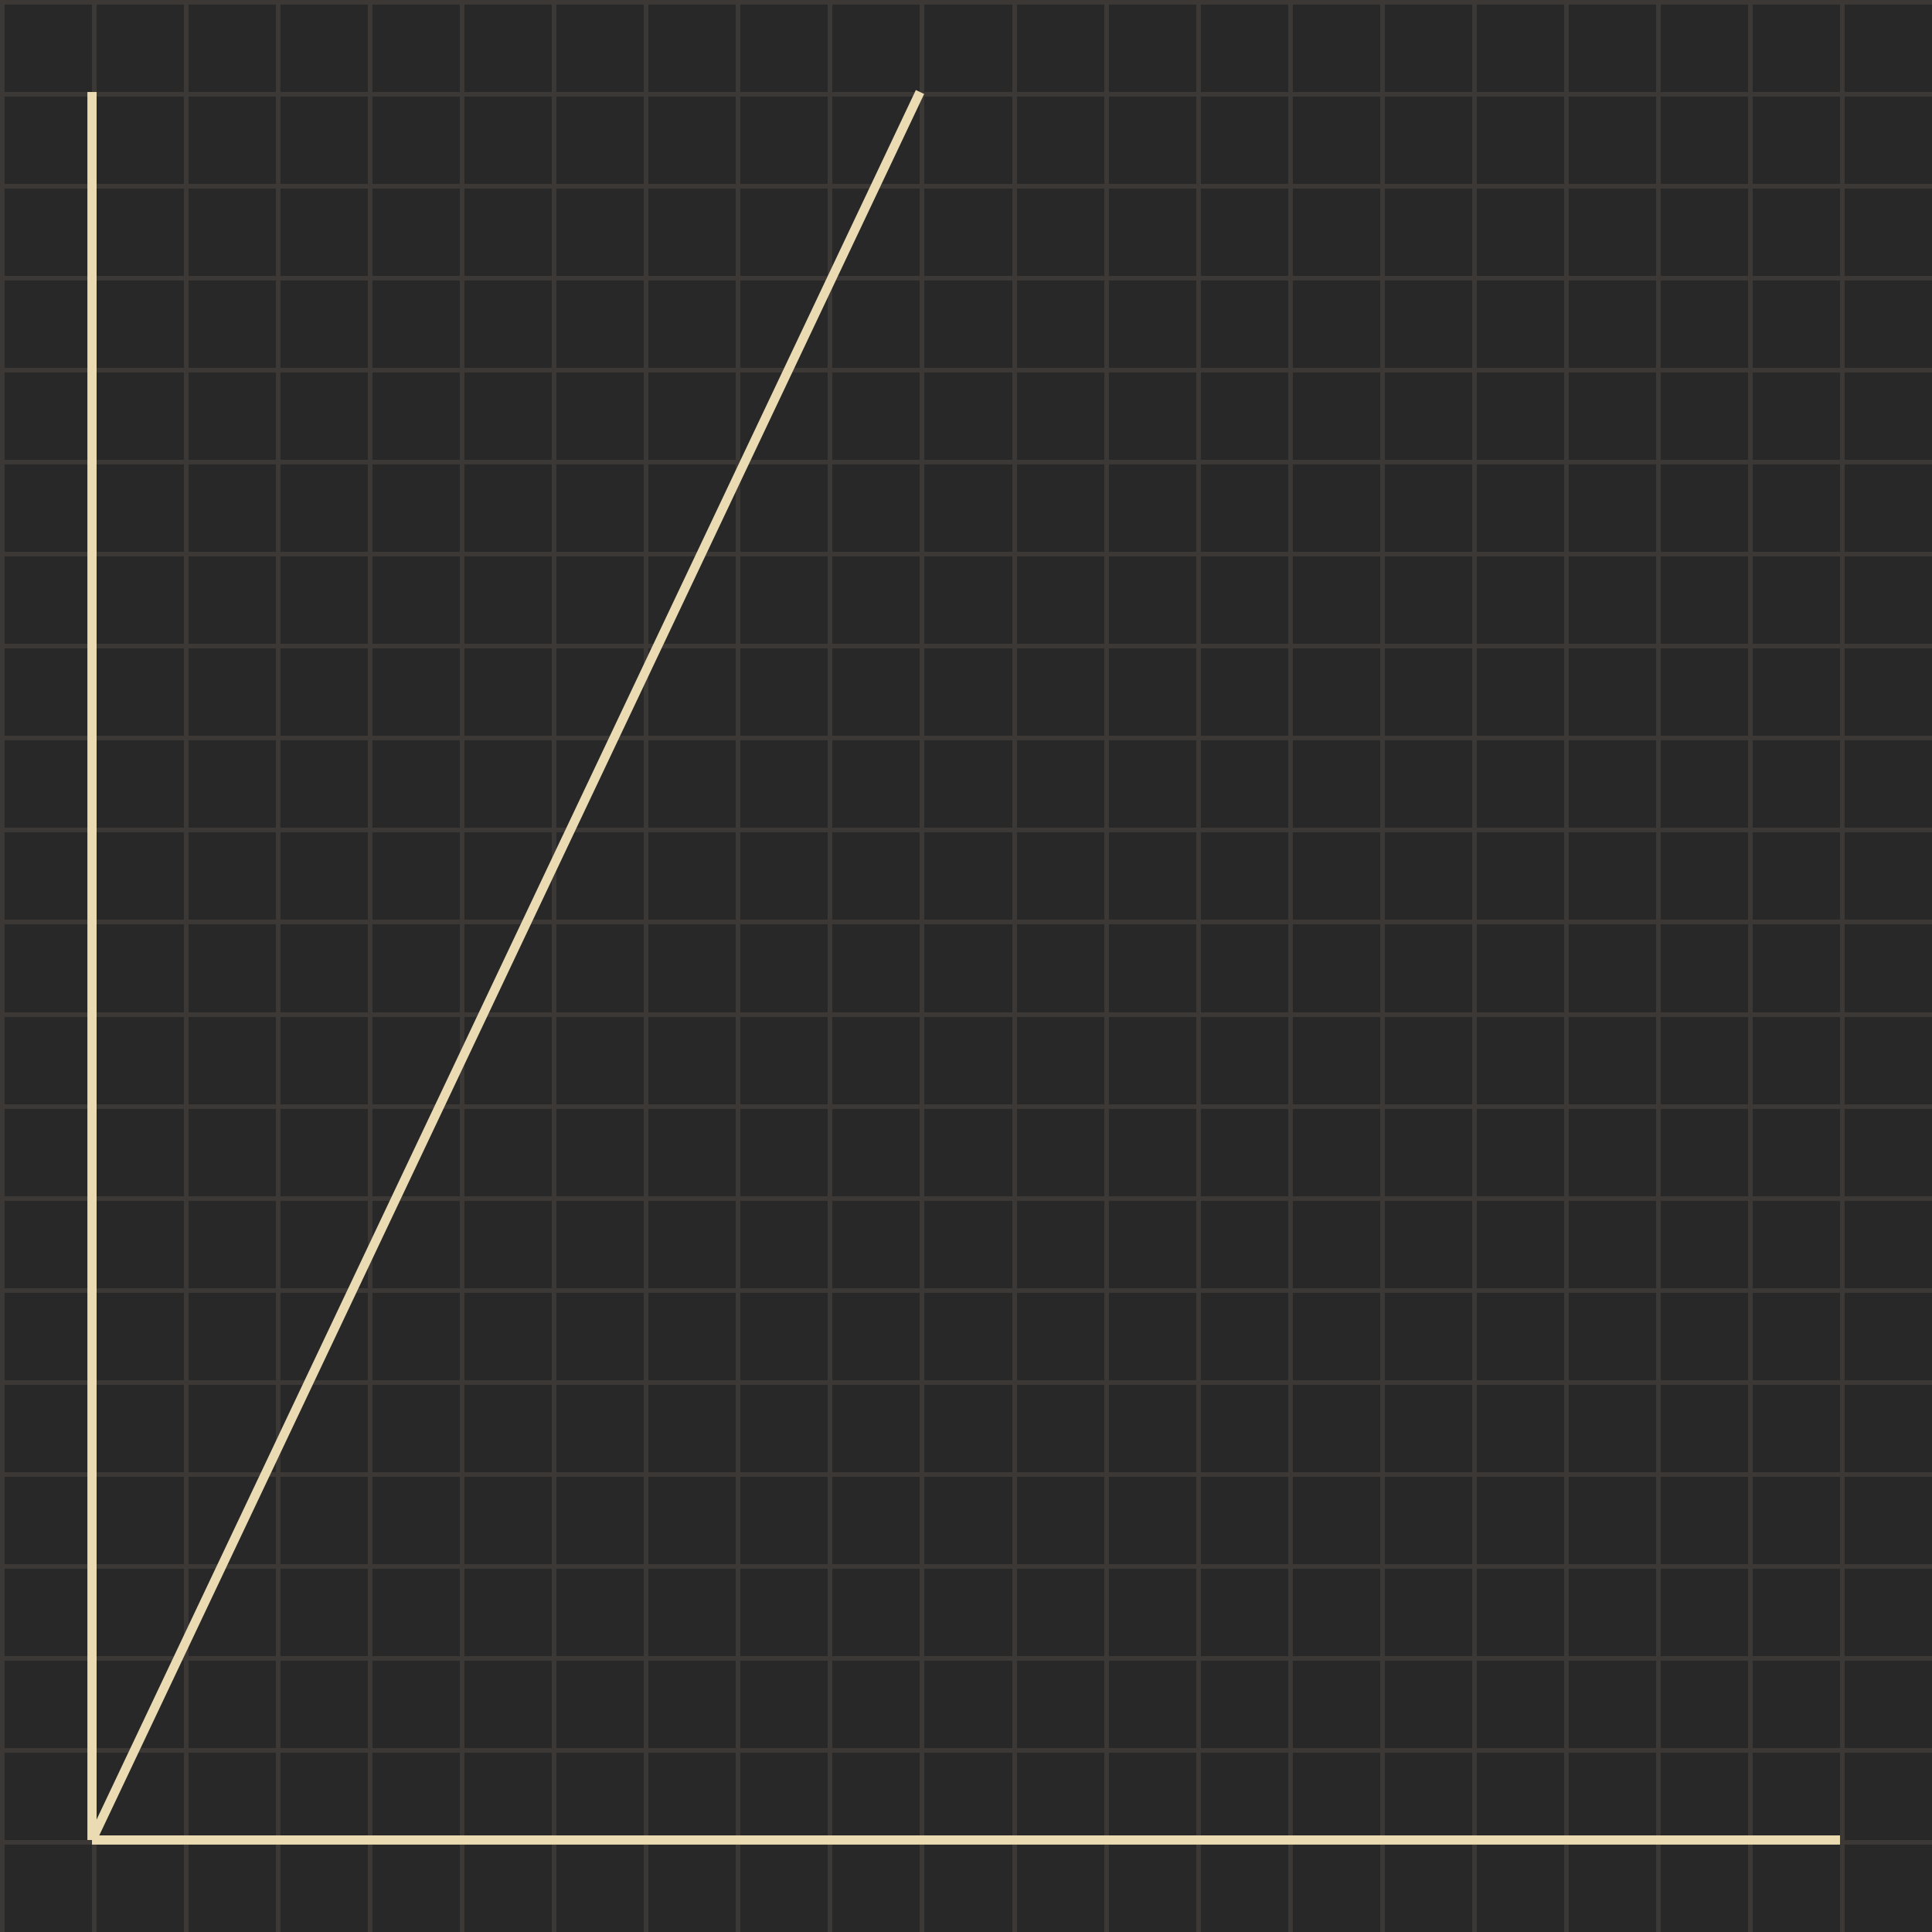
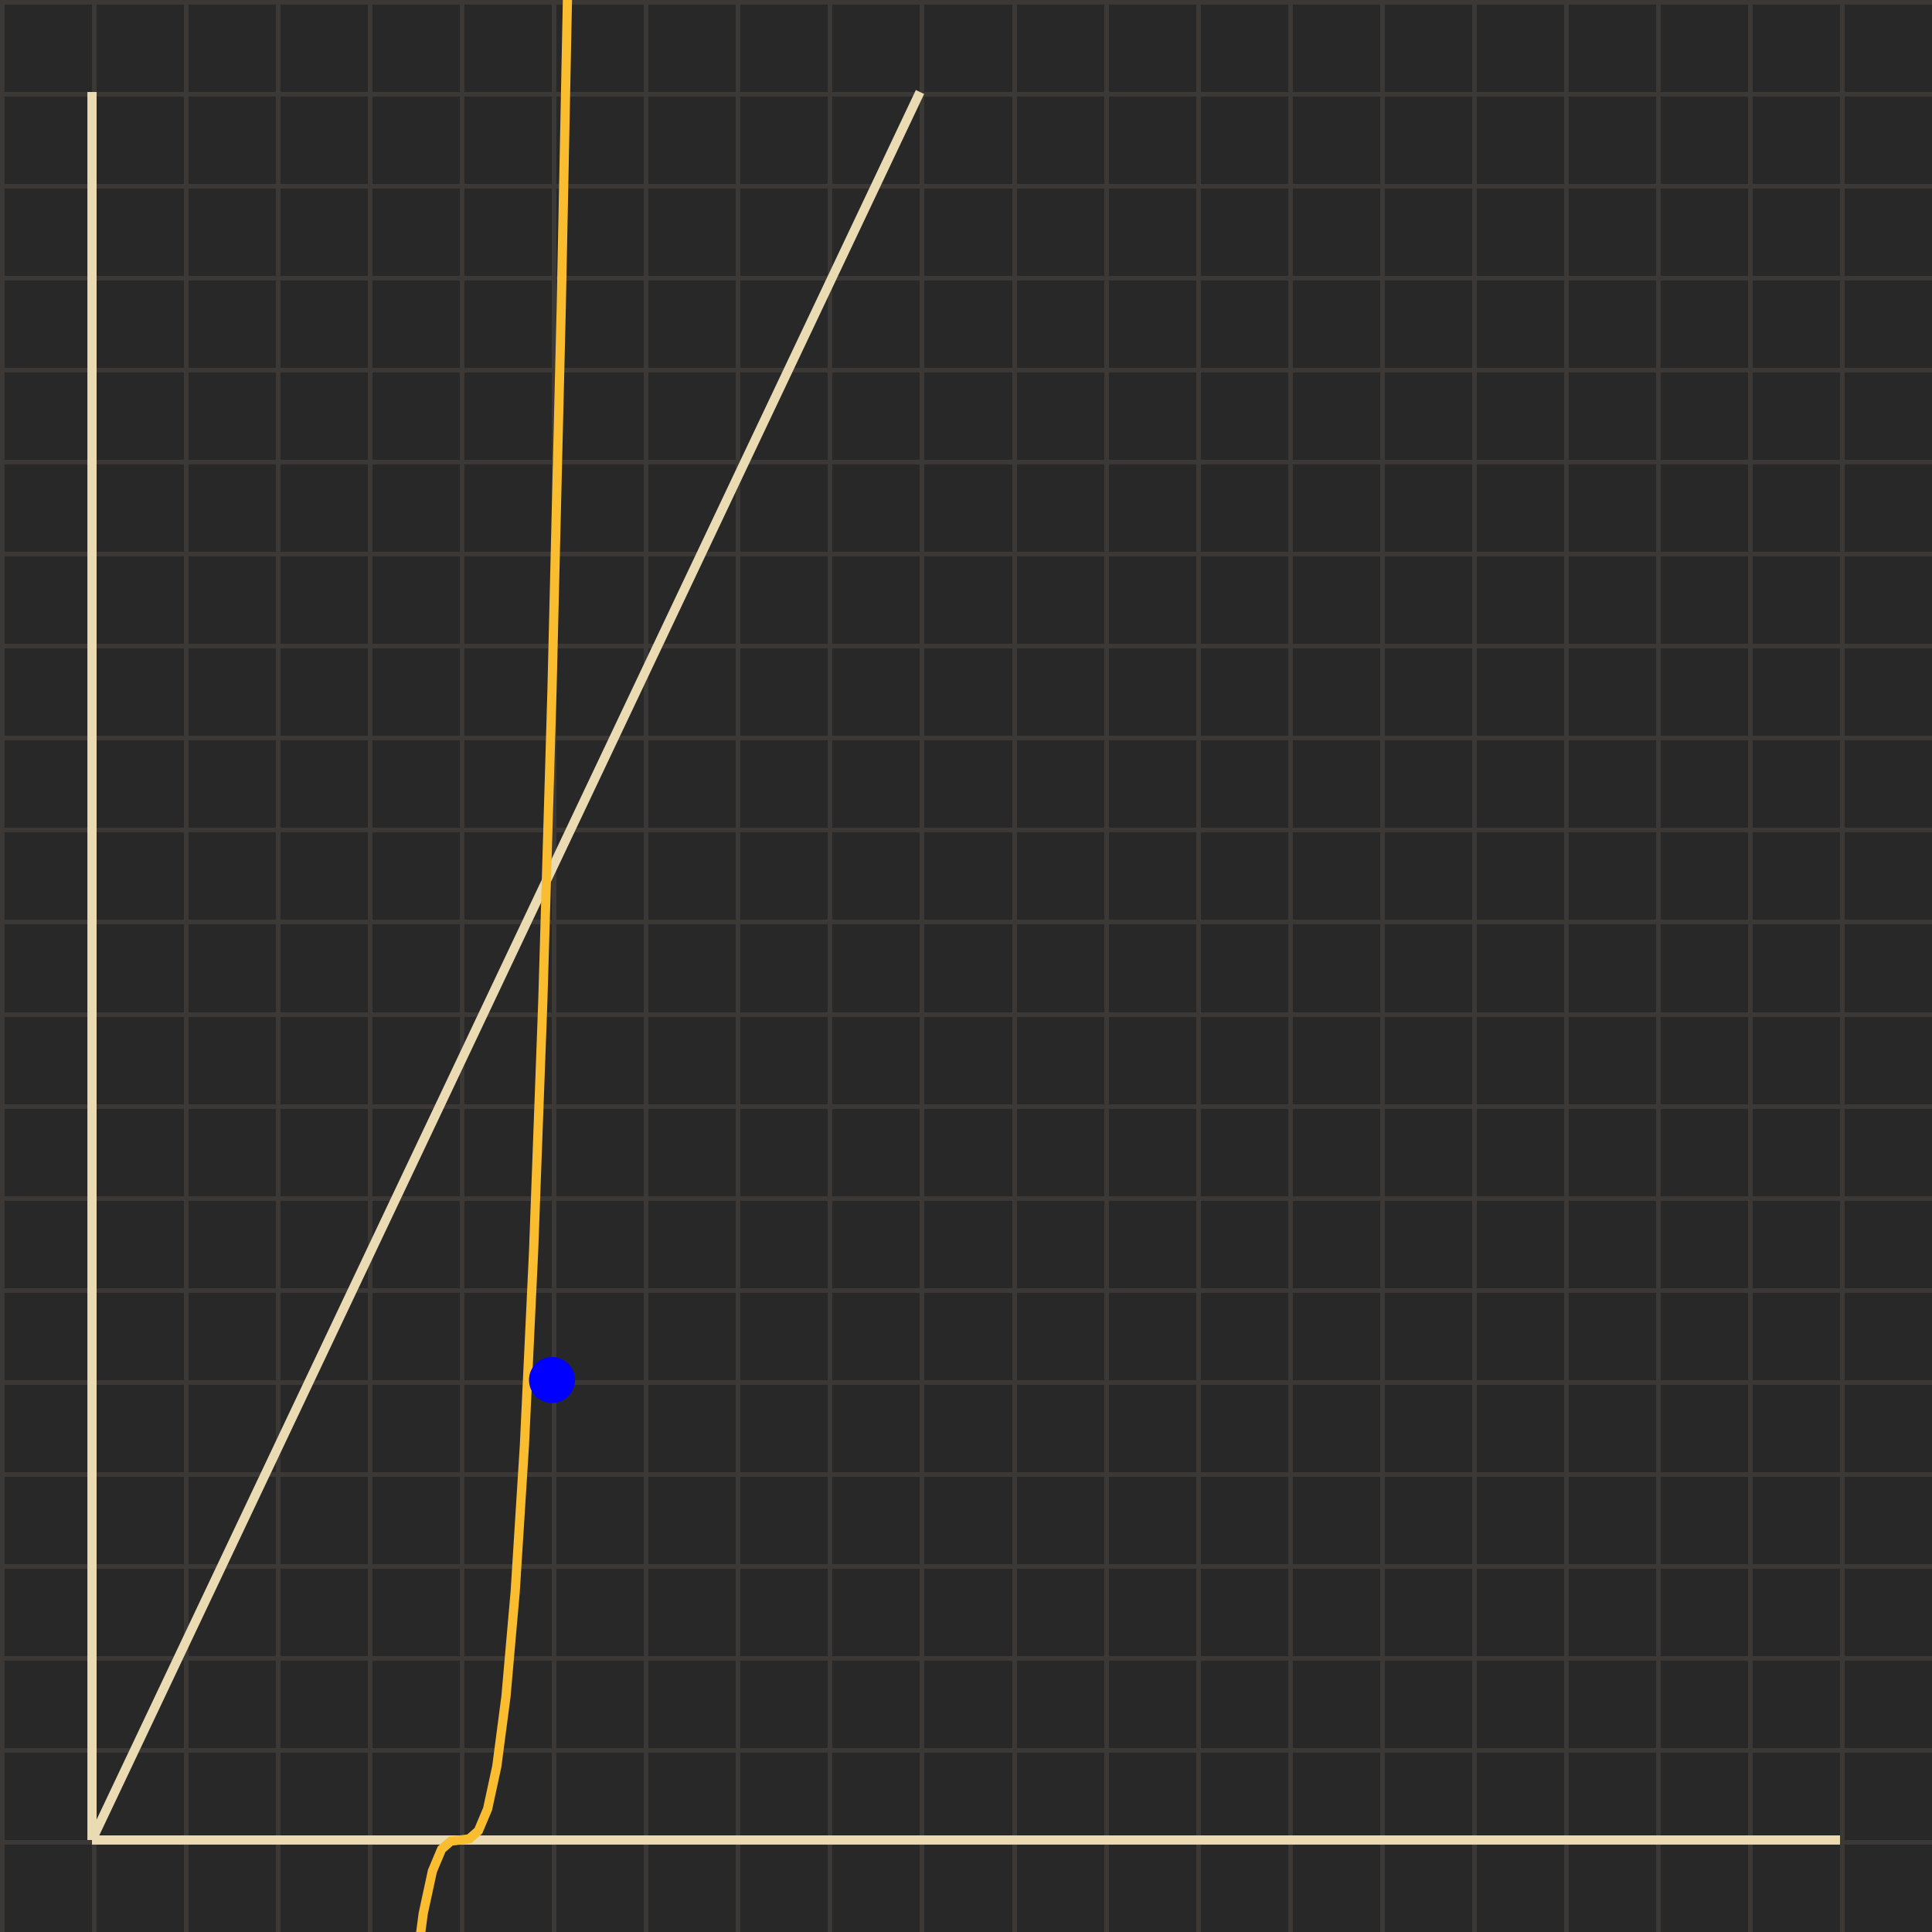
<svg xmlns="http://www.w3.org/2000/svg" viewBox="0 0 210 210">
  <rect x="0" y="0" width="210" height="210" fill="#282828" />
  <defs>
    <pattern id="grid" width="10" height="10" patternUnits="userSpaceOnUse">
      <path d="M 10 0 L 0 0 0 10" fill="none" stroke="#3c3836" stroke-width="1" stroke-opacity="1" />
    </pattern>
  </defs>
  <rect width="210" height="210" fill="url(#grid)" />
  <line x1="10" y1="200" x2="200" y2="200" stroke="#ebdbb2" stroke-width="1" />
  <line x1="10" y1="200" x2="10" y2="10" stroke="#ebdbb2" stroke-width="1" />
  <line x1="10" y1="200" x2="100" y2="10" name="line" stroke="#ebdbb2" />
+   <path d="M 10 8200 L 11 7614.875 L 12 7059 L 13 6531.625 L 14 6032 L 15 5559.375 L 16 5113 L 17 4692.125 L 18 4296 L 19 3923.875 L 20 3575 L 21 3248.625 L 22 2944 L 23 2660.375 L 24 2397 L 25 2153.125 L 26 1928 L 27 1720.875 L 28 1531 L 29 1357.625 L 30 1200 L 31 1057.375 L 32 929 L 33 814.125 L 34 712 L 35 621.875 L 36 543 L 37 474.625 L 38 416 L 39 366.375 L 40 325 L 41 291.125 L 42 264 L 43 242.875 L 44 227 L 45 215.625 L 46 208 L 47 203.375 L 48 201 L 49 200.125 L 50 200 L 51 199.875 L 52 199 L 53 196.625 L 54 192 L 55 184.375 L 56 173 L 57 157.125 L 58 136 L 59 108.875 L 60 75 L 61 33.625 L 62 -16 L 63 -74.625 L 64 -143 L 65 -221.875 L 66 -312 L 67 -414.125 L 68 -529 L 69 -657.375 L 70 -800 L 71 -957.625 L 72 -1131 L 73 -1320.875 L 74 -1528 L 75 -1753.125 L 76 -1997 L 77 -2260.375 L 78 -2544 L 79 -2848.625 L 80 -3175 L 81 -3523.875 L 82 -3896 L 83 -4292.125 L 84 -4713 L 85 -5159.375 L 86 -5632 L 87 -6131.625 L 88 -6659 L 89 -7214.875 L 90 -7800 L 91 -8415.125 L 92 -9061 L 93 -9738.375 L 94 -10448 L 95 -11190.625 L 96 -11967 L 97 -12777.875 L 98 -13624 L 99 -14506.125 L 100 -15425 L 101 -16381.375 L 102 -17376 L 103 -18409.625 L 104 -19483 L 105 -20596.875 L 106 -21752 L 107 -22949.125 L 108 -24189 L 109 -25472.375 L 110 -26800 L 111 -28172.625 L 112 -29591 L 113 -31055.875 L 114 -32568 L 115 -34128.125 L 116 -35737 L 117 -37395.375 L 118 -39104 L 119 -40863.625 L 120 -42675 L 121 -44538.875 L 122 -46456 L 123 -48427.125 L 124 -50453 L 125 -52534.375 L 126 -54672 L 127 -56866.625 L 128 -59119 L 129 -61429.875 L 130 -63800 L 131 -66230.125 L 132 -68721 L 133 -71273.375 L 134 -73888 L 135 -76565.625 L 136 -79307 L 137 -82112.875 L 138 -84984 L 139 -87921.125 L 140 -90925 L 141 -93996.375 L 142 -97136 L 143 -100344.625 L 144 -103623 L 145 -106971.875 L 146 -110392 L 147 -113884.125 L 148 -117449 L 149 -121087.375 L 150 -124800 L 151 -128587.625 L 152 -132451 L 153 -136390.875 L 154 -140408 L 155 -144503.125 L 156 -148677 L 157 -152930.375 L 158 -157264 L 159 -161678.625 L 160 -166175 L 161 -170753.875 L 162 -175416 L 163 -180162.125 L 164 -184993 L 165 -189909.375 L 166 -194912 L 167 -200001.625 L 168 -205179 L 169 -210444.875 L 170 -215800 L 171 -221245.125 L 172 -226781 L 173 -232408.375 L 174 -238128 L 175 -243940.625 L 176 -249847 L 177 -255847.875 L 178 -261944 L 179 -268136.125 L 180 -274425 L 181 -280811.375 L 182 -287296 L 183 -293879.625 L 184 -300563 L 185 -307346.875 L 186 -314232 L 187 -321219.125 L 188 -328309 L 189 -335502.375 L 190 -342800 L 191 -350202.625 L 192 -357711 L 193 -365325.875 L 194 -373048 L 195 -380878.125 L 196 -388817 L 197 -396865.375 L 198 -405024 L 199 -413293.625 L 200 -421675 L 201 -430168.875 L 202 -438776 L 203 -447497.125 L 204 -456333 L 205 -465284.375 L 206 -474352 L 207 -483536.625 L 208 -492839 L 209 -502259.875 " name="x^2" stroke="#fabd2f" fill="none" />
+   <circle cx="60" cy="150" r="2" name="A" stroke="#0000ff" fill="#0000ff" />
</svg>
